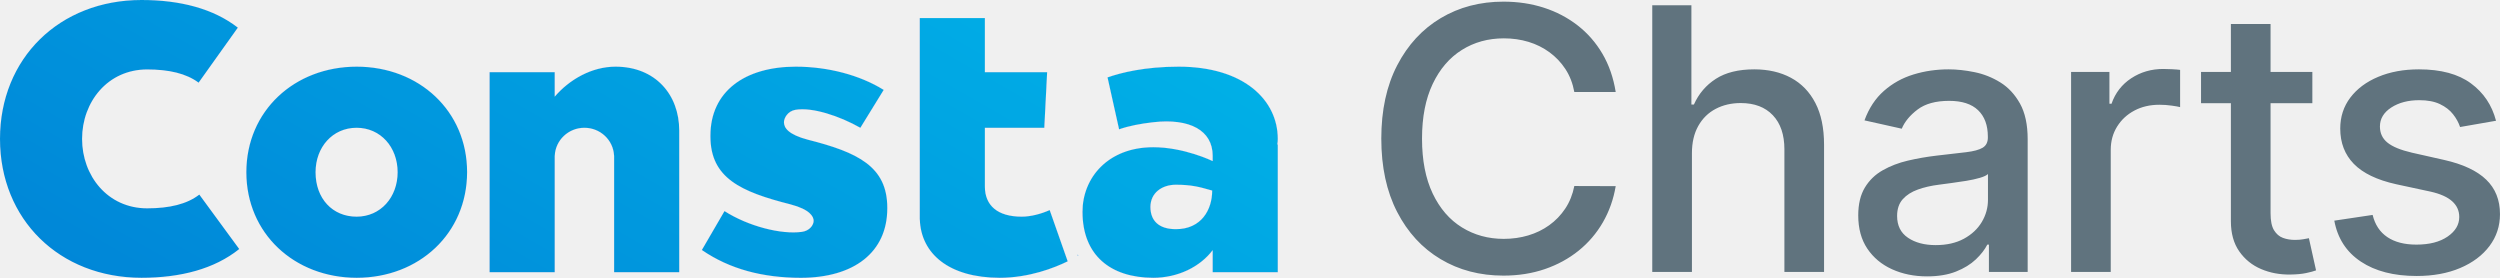
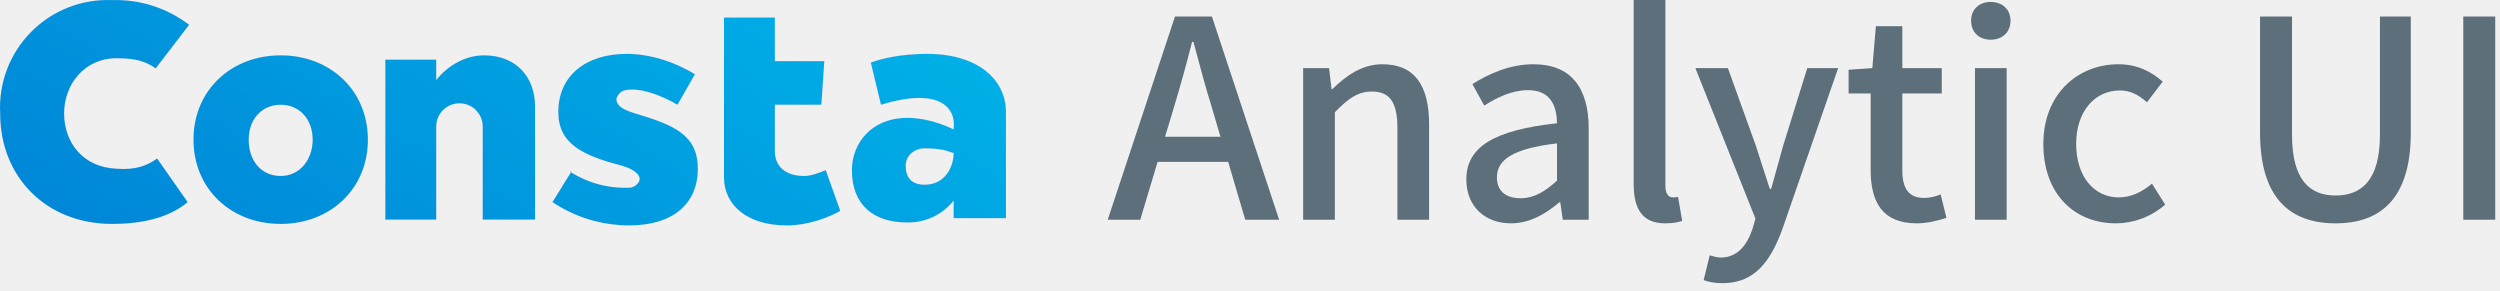
- <svg xmlns="http://www.w3.org/2000/svg" width="135" height="15" viewBox="0 0 135 15" fill="none">
-   <g clip-path="url(#clip0)">
-     <path fill-rule="evenodd" clip-rule="evenodd" d="M7.947 11.25C9.155 11.25 10.099 11.022 10.763 10.508L12.918 13.448C11.577 14.525 9.747 15 7.641 15C3.209 15 0 11.85 0 7.5C0 3.15 3.209 0 7.641 0C9.708 0 11.509 0.457 12.843 1.492L10.724 4.463C10.062 3.97 9.132 3.75 7.947 3.75C5.807 3.75 4.432 5.512 4.432 7.5C4.432 9.488 5.807 11.25 7.947 11.25ZM59.807 4.18C60.542 3.922 61.823 3.6 63.651 3.6C67.166 3.6 69 5.4 69 7.5C69 7.604 68.992 7.704 68.976 7.8H69V14.7H65.485V13.508C64.805 14.406 63.621 15 62.276 15C59.984 15 58.455 13.8 58.455 11.438C58.455 9.6 59.831 7.95 62.276 7.95C63.935 7.95 65.446 8.681 65.485 8.7V8.4C65.478 7.047 64.257 6.376 62.275 6.6C61.591 6.677 60.955 6.799 60.431 6.983L59.807 4.18ZM63.499 12.375C62.582 12.375 62.123 11.925 62.123 11.175C62.123 10.425 62.734 9.975 63.499 9.975C64.354 9.975 64.811 10.106 65.342 10.258L65.458 10.291C65.458 11.325 64.874 12.375 63.499 12.375ZM19.263 3.6C15.895 3.6 13.303 5.994 13.303 9.3C13.303 12.606 15.895 15 19.263 15C22.631 15 25.218 12.606 25.223 9.3C25.228 5.994 22.631 3.6 19.263 3.6ZM19.256 11.7C17.957 11.7 17.04 10.725 17.04 9.3C17.04 7.95 17.957 6.9 19.256 6.9C20.555 6.9 21.472 7.95 21.472 9.3C21.472 10.65 20.555 11.7 19.256 11.7ZM29.954 5.221C30.75 4.291 31.956 3.6 33.239 3.6C35.379 3.6 36.678 5.1 36.678 7.05V14.7H33.163V12.3V10.5V8.4H33.159C33.119 7.565 32.419 6.9 31.558 6.9C30.698 6.9 29.998 7.565 29.957 8.4H29.954V9.426V12.3V14.7H26.439V3.9H29.954V5.221ZM56.683 11.345C56.193 11.563 55.647 11.7 55.17 11.7C53.871 11.7 53.183 11.1 53.183 10.072L53.183 10.068L53.183 10.061L53.184 10.056L53.184 10.05H53.183V8.532V6.975V6.9H56.392L56.545 3.9H53.183V0.975H49.668V11.85H49.671C49.73 13.703 51.252 15 53.985 15C55.575 15 56.929 14.467 57.655 14.111L56.683 11.345ZM58.226 13.8C58.226 13.8 58.215 13.807 58.196 13.819L58.203 13.735L58.226 13.8ZM39.123 11.4L37.901 13.5C39.411 14.537 41.192 15 43.246 15.001C46.113 15.001 47.913 13.625 47.913 11.254V11.214C47.913 8.981 46.305 8.224 43.632 7.546C42.566 7.267 42.333 6.9 42.333 6.6C42.333 6.375 42.534 6.001 42.954 5.929C43.861 5.775 45.336 6.262 46.459 6.9L47.719 4.855C46.44 4.058 44.716 3.6 42.973 3.6C40.223 3.6 38.363 4.935 38.363 7.327V7.366C38.363 9.619 40.01 10.357 42.682 11.034C43.748 11.313 43.937 11.7 43.937 11.925C43.937 12.15 43.725 12.462 43.303 12.521C42.18 12.675 40.401 12.217 39.123 11.4Z" fill="#0078D2" />
-     <path fill-rule="evenodd" clip-rule="evenodd" d="M7.947 11.25C9.155 11.25 10.099 11.022 10.763 10.508L12.918 13.448C11.577 14.525 9.747 15 7.641 15C3.209 15 0 11.85 0 7.5C0 3.15 3.209 0 7.641 0C9.708 0 11.509 0.457 12.843 1.492L10.724 4.463C10.062 3.97 9.132 3.75 7.947 3.75C5.807 3.75 4.432 5.512 4.432 7.5C4.432 9.488 5.807 11.25 7.947 11.25ZM59.807 4.18C60.542 3.922 61.823 3.6 63.651 3.6C67.166 3.6 69 5.4 69 7.5C69 7.604 68.992 7.704 68.976 7.8H69V14.7H65.485V13.508C64.805 14.406 63.621 15 62.276 15C59.984 15 58.455 13.8 58.455 11.438C58.455 9.6 59.831 7.95 62.276 7.95C63.935 7.95 65.446 8.681 65.485 8.7V8.4C65.478 7.047 64.257 6.376 62.275 6.6C61.591 6.677 60.955 6.799 60.431 6.983L59.807 4.18ZM63.499 12.375C62.582 12.375 62.123 11.925 62.123 11.175C62.123 10.425 62.734 9.975 63.499 9.975C64.354 9.975 64.811 10.106 65.342 10.258L65.458 10.291C65.458 11.325 64.874 12.375 63.499 12.375ZM19.263 3.6C15.895 3.6 13.303 5.994 13.303 9.3C13.303 12.606 15.895 15 19.263 15C22.631 15 25.218 12.606 25.223 9.3C25.228 5.994 22.631 3.6 19.263 3.6ZM19.256 11.7C17.957 11.7 17.04 10.725 17.04 9.3C17.04 7.95 17.957 6.9 19.256 6.9C20.555 6.9 21.472 7.95 21.472 9.3C21.472 10.65 20.555 11.7 19.256 11.7ZM29.954 5.221C30.75 4.291 31.956 3.6 33.239 3.6C35.379 3.6 36.678 5.1 36.678 7.05V14.7H33.163V12.3V10.5V8.4H33.159C33.119 7.565 32.419 6.9 31.558 6.9C30.698 6.9 29.998 7.565 29.957 8.4H29.954V9.426V12.3V14.7H26.439V3.9H29.954V5.221ZM56.683 11.345C56.193 11.563 55.647 11.7 55.17 11.7C53.871 11.7 53.183 11.1 53.183 10.072L53.183 10.068L53.183 10.061L53.184 10.056L53.184 10.05H53.183V8.532V6.975V6.9H56.392L56.545 3.9H53.183V0.975H49.668V11.85H49.671C49.73 13.703 51.252 15 53.985 15C55.575 15 56.929 14.467 57.655 14.111L56.683 11.345ZM58.226 13.8C58.226 13.8 58.215 13.807 58.196 13.819L58.203 13.735L58.226 13.8ZM39.123 11.4L37.901 13.5C39.411 14.537 41.192 15 43.246 15.001C46.113 15.001 47.913 13.625 47.913 11.254V11.214C47.913 8.981 46.305 8.224 43.632 7.546C42.566 7.267 42.333 6.9 42.333 6.6C42.333 6.375 42.534 6.001 42.954 5.929C43.861 5.775 45.336 6.262 46.459 6.9L47.719 4.855C46.44 4.058 44.716 3.6 42.973 3.6C40.223 3.6 38.363 4.935 38.363 7.327V7.366C38.363 9.619 40.01 10.357 42.682 11.034C43.748 11.313 43.937 11.7 43.937 11.925C43.937 12.15 43.725 12.462 43.303 12.521C42.18 12.675 40.401 12.217 39.123 11.4Z" fill="url(#paint0_linear)" style="mix-blend-mode:overlay" />
-     <path fill-rule="evenodd" clip-rule="evenodd" d="M85.013 4.967H87.248C87.124 4.194 86.885 3.506 86.532 2.905C86.179 2.303 85.732 1.792 85.192 1.372C84.653 0.953 84.044 0.634 83.369 0.416C82.693 0.198 81.966 0.089 81.187 0.089C79.922 0.089 78.793 0.385 77.799 0.979C76.806 1.572 76.023 2.42 75.45 3.524C74.876 4.628 74.59 5.949 74.59 7.486C74.59 9.019 74.875 10.339 75.446 11.445C76.016 12.551 76.798 13.4 77.792 13.993C78.785 14.587 79.917 14.883 81.187 14.883C81.994 14.883 82.739 14.765 83.422 14.531C84.106 14.296 84.713 13.965 85.246 13.536C85.778 13.107 86.215 12.596 86.557 12.003C86.898 11.41 87.129 10.759 87.248 10.052L85.013 10.045C84.922 10.505 84.759 10.911 84.523 11.265C84.286 11.619 83.999 11.918 83.659 12.161C83.32 12.405 82.942 12.589 82.524 12.713C82.106 12.837 81.665 12.899 81.202 12.899C80.366 12.899 79.614 12.693 78.945 12.28C78.277 11.868 77.75 11.258 77.366 10.452C76.982 9.646 76.789 8.656 76.789 7.485C76.789 6.322 76.982 5.338 77.366 4.531C77.75 3.725 78.275 3.113 78.942 2.696C79.608 2.279 80.364 2.071 81.209 2.071C81.676 2.071 82.12 2.134 82.538 2.26C82.956 2.387 83.334 2.575 83.673 2.823C84.012 3.071 84.299 3.373 84.533 3.73C84.766 4.086 84.927 4.498 85.013 4.967ZM91.364 14.685V8.272C91.364 7.7 91.477 7.212 91.704 6.806C91.931 6.4 92.243 6.092 92.642 5.881C93.041 5.671 93.494 5.565 94 5.565C94.741 5.565 95.318 5.785 95.734 6.223C96.15 6.661 96.358 7.276 96.358 8.068V14.685H98.499V7.816C98.499 6.916 98.343 6.164 98.03 5.562C97.718 4.96 97.278 4.506 96.712 4.201C96.147 3.897 95.486 3.745 94.731 3.745C93.876 3.745 93.184 3.916 92.654 4.258C92.124 4.6 91.73 5.062 91.472 5.643H91.336V0.285H89.222V14.685H91.364ZM104.062 14.924C103.365 14.924 102.734 14.796 102.171 14.54C101.607 14.284 101.162 13.913 100.835 13.426C100.508 12.938 100.345 12.341 100.345 11.633C100.345 11.024 100.464 10.522 100.703 10.128C100.941 9.734 101.264 9.422 101.67 9.193C102.076 8.963 102.53 8.789 103.031 8.672C103.533 8.555 104.044 8.466 104.564 8.405C105.223 8.33 105.758 8.268 106.169 8.219C106.579 8.17 106.878 8.089 107.064 7.977C107.251 7.864 107.344 7.681 107.344 7.429V7.379C107.344 6.765 107.168 6.29 106.818 5.952C106.467 5.614 105.945 5.446 105.253 5.446C104.531 5.446 103.964 5.602 103.551 5.913C103.138 6.225 102.853 6.571 102.695 6.95L100.682 6.5C100.921 5.844 101.271 5.313 101.732 4.908C102.192 4.502 102.723 4.207 103.326 4.022C103.928 3.837 104.56 3.745 105.224 3.745C105.663 3.745 106.13 3.795 106.624 3.896C107.119 3.997 107.582 4.181 108.014 4.448C108.447 4.715 108.801 5.096 109.078 5.59C109.354 6.085 109.494 6.726 109.494 7.513V14.685H107.401V13.208H107.316C107.177 13.48 106.97 13.748 106.692 14.01C106.415 14.273 106.06 14.491 105.625 14.664C105.189 14.837 104.669 14.924 104.062 14.924ZM104.528 13.236C105.12 13.236 105.627 13.121 106.05 12.892C106.472 12.662 106.795 12.361 107.017 11.988C107.239 11.615 107.35 11.216 107.35 10.79V9.398C107.274 9.473 107.127 9.541 106.909 9.605C106.692 9.668 106.445 9.722 106.168 9.767C105.891 9.812 105.621 9.851 105.359 9.886C105.096 9.922 104.877 9.951 104.7 9.974C104.285 10.026 103.906 10.112 103.565 10.235C103.223 10.357 102.951 10.531 102.748 10.758C102.545 10.985 102.444 11.287 102.444 11.662C102.444 12.182 102.639 12.575 103.031 12.839C103.422 13.104 103.922 13.236 104.528 13.236ZM111.839 3.885V14.685H113.98V8.089C113.98 7.622 114.095 7.203 114.324 6.835C114.554 6.466 114.865 6.178 115.259 5.97C115.652 5.761 116.102 5.657 116.609 5.657C116.828 5.657 117.048 5.672 117.268 5.703C117.487 5.734 117.641 5.761 117.726 5.784V3.773C117.622 3.759 117.477 3.748 117.293 3.738C117.11 3.728 116.951 3.724 116.817 3.724C116.172 3.724 115.596 3.891 115.087 4.226C114.579 4.561 114.223 5.02 114.023 5.601H113.909V3.885H111.839ZM124.867 3.885V5.572H122.61V11.514C122.61 11.922 122.672 12.228 122.796 12.431C122.921 12.634 123.081 12.773 123.28 12.846C123.478 12.919 123.694 12.955 123.928 12.955C124.1 12.955 124.25 12.943 124.379 12.919C124.509 12.896 124.609 12.877 124.681 12.863L125.067 14.6C124.943 14.647 124.766 14.695 124.537 14.744C124.308 14.793 124.021 14.821 123.677 14.825C123.113 14.834 122.588 14.736 122.102 14.53C121.615 14.323 121.221 14.005 120.919 13.573C120.618 13.142 120.468 12.601 120.468 11.949V5.572H118.856V3.885H120.468V1.297H122.61V3.885H124.867ZM132.844 6.859L134.785 6.521C134.565 5.677 134.114 5.004 133.429 4.501C132.746 3.997 131.81 3.745 130.621 3.745C129.795 3.745 129.062 3.88 128.422 4.15C127.781 4.419 127.28 4.792 126.917 5.271C126.555 5.749 126.373 6.307 126.373 6.944C126.373 7.713 126.618 8.348 127.107 8.85C127.597 9.351 128.355 9.717 129.382 9.946L131.245 10.347C131.771 10.464 132.161 10.638 132.416 10.867C132.672 11.097 132.8 11.38 132.8 11.718C132.8 12.135 132.59 12.488 132.17 12.776C131.749 13.065 131.189 13.209 130.486 13.209C129.841 13.209 129.319 13.074 128.918 12.805C128.516 12.536 128.251 12.136 128.122 11.606L126.052 11.915C126.229 12.871 126.706 13.608 127.485 14.126C128.263 14.645 129.269 14.903 130.501 14.903C131.389 14.903 132.171 14.76 132.847 14.474C133.522 14.188 134.05 13.793 134.43 13.289C134.81 12.785 134.999 12.209 134.999 11.563C134.999 10.799 134.751 10.178 134.254 9.7C133.758 9.221 133.003 8.867 131.991 8.638L130.243 8.244C129.636 8.103 129.196 7.923 128.924 7.702C128.652 7.483 128.516 7.192 128.516 6.831C128.516 6.414 128.72 6.073 129.125 5.808C129.532 5.543 130.038 5.41 130.644 5.41C131.088 5.41 131.458 5.48 131.755 5.621C132.05 5.762 132.286 5.942 132.46 6.163C132.635 6.383 132.763 6.615 132.844 6.859Z" fill="#002033" fill-opacity="0.6" />
+ <svg xmlns="http://www.w3.org/2000/svg" width="172" height="20" viewBox="0 0 172 20" fill="none">
+   <g clip-path="url(#clip0_1628_22164)">
+     <path fill-rule="evenodd" clip-rule="evenodd" d="M10.811 10.906C10.111 11.406 9.311 11.707 8.011 11.607C5.711 11.507 4.411 9.807 4.411 7.807C4.411 5.807 5.811 4.007 8.011 4.007C9.311 4.007 10.011 4.207 10.711 4.707L13.011 1.707C11.493 0.547 9.621 -0.054 7.711 0.007C6.68 -0.037 5.651 0.136 4.69 0.514C3.73 0.892 2.859 1.467 2.134 2.201C1.409 2.936 0.845 3.814 0.48 4.779C0.114 5.745 -0.046 6.776 0.011 7.807C0.011 12.207 3.211 15.406 7.711 15.406C9.711 15.406 11.611 15.007 12.911 13.906L10.811 10.906ZM69.211 7.707C69.211 5.507 67.311 3.707 63.811 3.707C62.011 3.707 60.711 4.007 59.911 4.307L60.611 7.207C64.511 6.007 65.811 7.307 65.611 8.907C65.611 8.907 64.111 8.107 62.411 8.107C60.011 8.107 58.611 9.807 58.611 11.707C58.611 14.107 60.111 15.306 62.411 15.306C63.024 15.318 63.631 15.189 64.186 14.929C64.741 14.669 65.228 14.285 65.611 13.806V15.007H69.211V7.807V7.707ZM63.611 12.707C62.711 12.707 62.311 12.207 62.311 11.406C62.311 10.707 62.911 10.207 63.611 10.207C64.511 10.207 65.011 10.306 65.511 10.507H65.611C65.611 11.507 65.011 12.707 63.611 12.707ZM13.311 9.607C13.311 6.207 15.911 3.807 19.311 3.807C22.711 3.807 25.311 6.207 25.311 9.607C25.311 13.007 22.711 15.406 19.311 15.406C15.911 15.406 13.311 13.007 13.311 9.607ZM17.111 9.607C17.111 11.107 18.011 12.107 19.311 12.107C20.611 12.107 21.511 11.007 21.511 9.607C21.511 8.207 20.611 7.207 19.311 7.207C18.011 7.207 17.111 8.207 17.111 9.607ZM33.311 3.807C32.011 3.807 30.811 4.507 30.011 5.507V4.107H26.511V15.107H30.011V8.707C30.011 8.282 30.18 7.875 30.48 7.575C30.78 7.275 31.187 7.107 31.611 7.107C32.035 7.107 32.443 7.275 32.742 7.575C33.043 7.875 33.211 8.282 33.211 8.707V15.107H36.811V7.307C36.811 5.307 35.511 3.807 33.311 3.807ZM53.311 10.406C53.311 11.406 54.011 12.107 55.311 12.107C55.811 12.107 56.311 11.906 56.811 11.707L57.811 14.507C57.111 14.906 55.711 15.507 54.111 15.507C51.411 15.507 49.811 14.107 49.811 12.207V1.207H53.311V4.207H56.711L56.511 7.207H53.311V10.406ZM58.311 14.107V14.207V14.107ZM39.311 11.806L38.011 13.906C39.511 14.906 41.311 15.507 43.311 15.507C46.311 15.507 48.011 14.007 48.011 11.607C48.011 9.307 46.411 8.607 43.711 7.807C42.711 7.507 42.411 7.207 42.411 6.807C42.445 6.66 42.519 6.527 42.625 6.42C42.731 6.314 42.865 6.24 43.011 6.207C44.011 6.007 45.411 6.507 46.611 7.207L47.811 5.107C46.511 4.307 44.811 3.707 43.111 3.707C40.311 3.707 38.411 5.207 38.411 7.707C38.411 9.907 40.111 10.707 42.811 11.406C43.811 11.707 44.011 12.107 44.011 12.306C44.011 12.507 43.811 12.806 43.411 12.906C41.93 12.994 40.459 12.609 39.211 11.806H39.311Z" fill="#0078D2" />
+     <path style="mix-blend-mode:overlay" fill-rule="evenodd" clip-rule="evenodd" d="M10.811 10.906C10.111 11.406 9.311 11.707 8.011 11.607C5.711 11.507 4.411 9.807 4.411 7.807C4.411 5.807 5.811 4.007 8.011 4.007C9.311 4.007 10.011 4.207 10.711 4.707L13.011 1.707C11.493 0.547 9.621 -0.054 7.711 0.007C6.68 -0.037 5.651 0.136 4.69 0.514C3.73 0.892 2.859 1.467 2.134 2.201C1.409 2.936 0.845 3.814 0.48 4.779C0.114 5.745 -0.046 6.776 0.011 7.807C0.011 12.207 3.211 15.406 7.711 15.406C9.711 15.406 11.611 15.007 12.911 13.906L10.811 10.906ZM69.211 7.707C69.211 5.507 67.311 3.707 63.811 3.707C62.011 3.707 60.711 4.007 59.911 4.307L60.611 7.207C64.511 6.007 65.811 7.307 65.611 8.907C65.611 8.907 64.111 8.107 62.411 8.107C60.011 8.107 58.611 9.807 58.611 11.707C58.611 14.107 60.111 15.306 62.411 15.306C63.024 15.318 63.631 15.189 64.186 14.929C64.741 14.669 65.228 14.285 65.611 13.806V15.007H69.211V7.807V7.707ZM63.611 12.707C62.711 12.707 62.311 12.207 62.311 11.406C62.311 10.707 62.911 10.207 63.611 10.207C64.511 10.207 65.011 10.306 65.511 10.507H65.611C65.611 11.507 65.011 12.707 63.611 12.707ZM13.311 9.607C13.311 6.207 15.911 3.807 19.311 3.807C22.711 3.807 25.311 6.207 25.311 9.607C25.311 13.007 22.711 15.406 19.311 15.406C15.911 15.406 13.311 13.007 13.311 9.607ZM17.111 9.607C17.111 11.107 18.011 12.107 19.311 12.107C20.611 12.107 21.511 11.007 21.511 9.607C21.511 8.207 20.611 7.207 19.311 7.207C18.011 7.207 17.111 8.207 17.111 9.607ZM33.311 3.807C32.011 3.807 30.811 4.507 30.011 5.507V4.107H26.511V15.107H30.011V8.707C30.011 8.282 30.18 7.875 30.48 7.575C30.78 7.275 31.187 7.107 31.611 7.107C32.035 7.107 32.443 7.275 32.742 7.575C33.043 7.875 33.211 8.282 33.211 8.707V15.107H36.811V7.307C36.811 5.307 35.511 3.807 33.311 3.807ZM53.311 10.406C53.311 11.406 54.011 12.107 55.311 12.107C55.811 12.107 56.311 11.906 56.811 11.707L57.811 14.507C57.111 14.906 55.711 15.507 54.111 15.507C51.411 15.507 49.811 14.107 49.811 12.207V1.207H53.311V4.207H56.711L56.511 7.207H53.311V10.406ZM58.311 14.107V14.207V14.107ZM39.311 11.806L38.011 13.906C39.511 14.906 41.311 15.507 43.311 15.507C46.311 15.507 48.011 14.007 48.011 11.607C48.011 9.307 46.411 8.607 43.711 7.807C42.711 7.507 42.411 7.207 42.411 6.807C42.445 6.66 42.519 6.527 42.625 6.42C42.731 6.314 42.865 6.24 43.011 6.207C44.011 6.007 45.411 6.507 46.611 7.207L47.811 5.107C46.511 4.307 44.811 3.707 43.111 3.707C40.311 3.707 38.411 5.207 38.411 7.707C38.411 9.907 40.111 10.707 42.811 11.406C43.811 11.707 44.011 12.107 44.011 12.306C44.011 12.507 43.811 12.806 43.411 12.906C41.93 12.994 40.459 12.609 39.211 11.806H39.311Z" fill="url(#paint0_linear_1628_22164)" />
+     <path d="M80.724 7.531C81.179 6.013 81.615 4.477 82.014 2.883H82.109C82.526 4.458 82.943 6.013 83.417 7.531L83.967 9.409H80.155L80.724 7.531ZM76.211 15.119H78.449L79.643 11.135H84.498L85.673 15.119H88.006L83.379 1.138H80.838L76.211 15.119Z" fill="#5C6F7A" />
+     <path d="M89.657 15.119H91.838V7.721C92.748 6.791 93.411 6.298 94.379 6.298C95.611 6.298 96.142 7.019 96.142 8.821V15.119H98.323V8.555C98.323 5.9 97.337 4.42 95.118 4.42C93.696 4.42 92.634 5.198 91.667 6.127H91.61L91.439 4.686H89.657V15.119Z" fill="#5C6F7A" />
+     <path d="M103.955 15.366C105.206 15.366 106.325 14.74 107.273 13.924H107.349L107.52 15.119H109.302V8.84C109.302 6.07 108.108 4.42 105.51 4.42C103.841 4.42 102.381 5.103 101.3 5.786L102.116 7.265C103.007 6.696 104.031 6.203 105.131 6.203C106.667 6.203 107.103 7.265 107.122 8.48C102.779 8.954 100.883 10.111 100.883 12.349C100.883 14.19 102.154 15.366 103.955 15.366ZM104.619 13.639C103.689 13.639 102.988 13.222 102.988 12.198C102.988 11.021 104.031 10.225 107.122 9.864V12.425C106.268 13.203 105.529 13.639 104.619 13.639Z" fill="#5C6F7A" />
+     <path d="M114.559 15.366C115.109 15.366 115.469 15.29 115.734 15.195L115.45 13.544C115.26 13.582 115.184 13.582 115.09 13.582C114.824 13.582 114.578 13.374 114.578 12.786V0H112.397V12.672C112.397 14.36 112.985 15.366 114.559 15.366Z" fill="#5C6F7A" />
+     <path d="M118.519 19.482C120.719 19.482 121.818 17.983 122.634 15.745L126.464 4.686H124.34L122.672 10.054C122.406 11.002 122.122 12.046 121.856 12.994H121.762C121.439 12.027 121.117 10.984 120.813 10.054L118.879 4.686H116.642L120.775 15.043L120.567 15.764C120.188 16.883 119.524 17.718 118.386 17.718C118.121 17.718 117.817 17.623 117.628 17.566L117.211 19.273C117.571 19.406 117.988 19.482 118.519 19.482Z" fill="#5C6F7A" />
+     <path d="M131.867 15.366C132.626 15.366 133.328 15.176 133.915 14.986L133.517 13.374C133.214 13.507 132.759 13.62 132.398 13.62C131.318 13.62 130.881 12.975 130.881 11.723V6.431H133.593V4.686H130.881V1.802H129.061L128.815 4.686L127.184 4.799V6.431H128.701V11.704C128.701 13.905 129.516 15.366 131.867 15.366Z" fill="#5C6F7A" />
+     <path d="M135.878 15.119H138.058V4.686H135.878V15.119ZM136.959 2.732C137.755 2.732 138.324 2.219 138.324 1.423C138.324 0.645 137.755 0.133 136.959 0.133C136.162 0.133 135.612 0.645 135.612 1.423C135.612 2.219 136.162 2.732 136.959 2.732Z" fill="#5C6F7A" />
+     <path d="M145.57 15.366C146.764 15.366 147.997 14.929 148.964 14.076L148.054 12.634C147.428 13.165 146.65 13.582 145.778 13.582C144.053 13.582 142.839 12.122 142.839 9.902C142.839 7.702 144.091 6.222 145.854 6.222C146.556 6.222 147.143 6.526 147.712 7.038L148.793 5.615C148.035 4.951 147.068 4.42 145.74 4.42C142.991 4.42 140.582 6.431 140.582 9.902C140.582 13.374 142.744 15.366 145.57 15.366Z" fill="#5C6F7A" />
+     <path d="M160.687 15.366C163.777 15.366 165.863 13.677 165.863 9.125V1.138H163.74V9.276C163.74 12.425 162.45 13.45 160.687 13.45C158.942 13.45 157.691 12.425 157.691 9.276V1.138H155.491V9.125C155.491 13.677 157.596 15.366 160.687 15.366Z" fill="#5C6F7A" />
+     <path d="M169.474 15.119H171.673V1.138H169.474V15.119Z" fill="#5C6F7A" />
  </g>
  <defs>
-     <linearGradient id="paint0_linear" x1="51.366" y1="-23.334" x2="16.172" y2="38.072" gradientUnits="userSpaceOnUse">
+     <linearGradient id="paint0_linear_1628_22164" x1="51.511" y1="-23.794" x2="14.911" y2="38.407" gradientUnits="userSpaceOnUse">
      <stop stop-color="white" stop-opacity="0.6" />
      <stop offset="1" stop-color="white" stop-opacity="0" />
    </linearGradient>
-     <clipPath id="clip0">
-       <rect width="135" height="15" fill="white" />
+     <clipPath id="clip0_1628_22164">
+       <rect width="171.673" height="19.482" fill="white" />
    </clipPath>
  </defs>
</svg>
